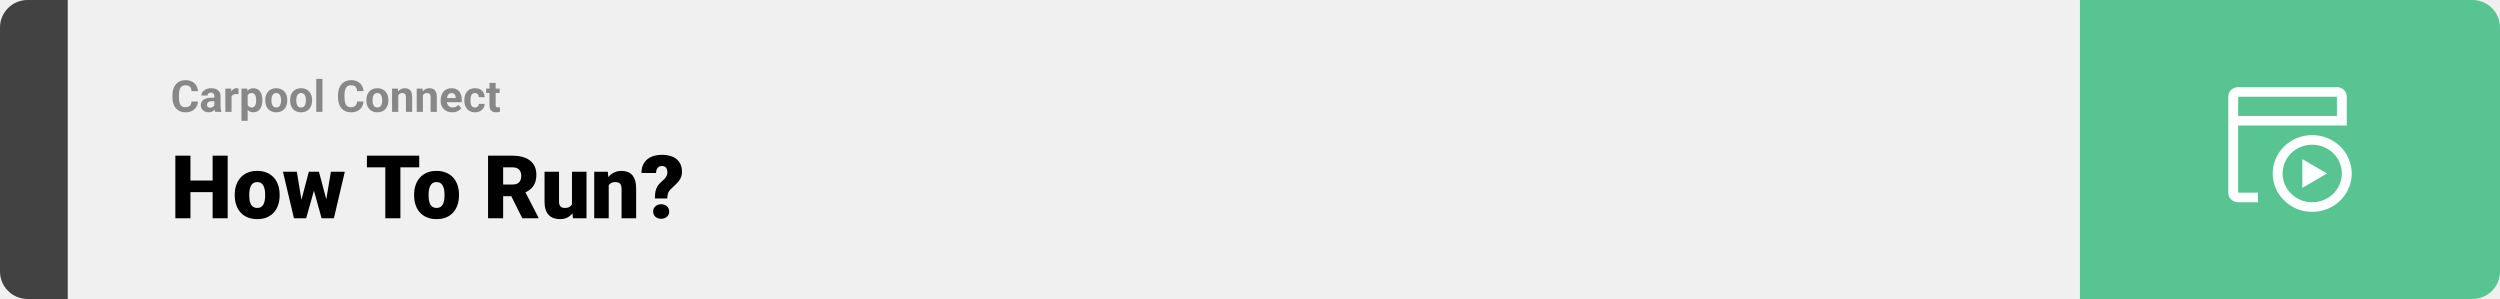
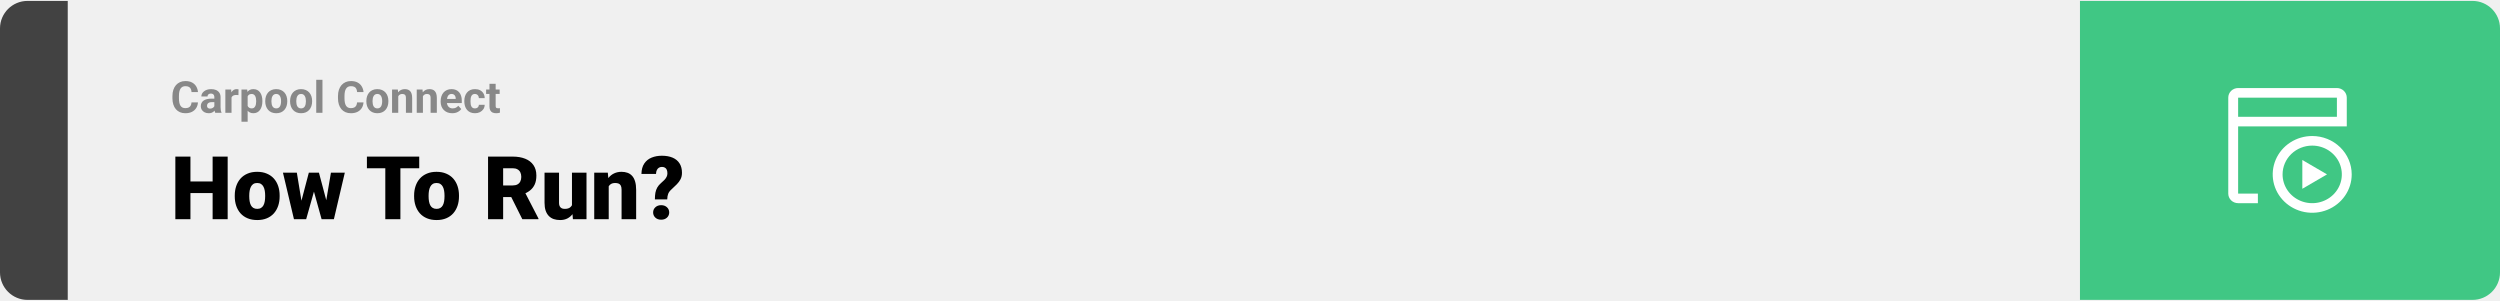
- <svg xmlns="http://www.w3.org/2000/svg" width="1363" height="163" viewBox="0 0 1363 163" fill="none">
-   <path d="M0 15C0 6.716 6.716 0 15 0H37V163H15C6.716 163 0 156.284 0 148V15Z" fill="#424242" />
-   <rect width="1097" height="163" transform="translate(37)" fill="#F0F0F0" />
-   <path d="M104.414 55.34H107.918C107.848 56.488 107.531 57.508 106.969 58.398C106.414 59.289 105.637 59.984 104.637 60.484C103.645 60.984 102.449 61.234 101.051 61.234C99.957 61.234 98.977 61.047 98.109 60.672C97.242 60.289 96.5 59.742 95.883 59.031C95.273 58.32 94.809 57.461 94.488 56.453C94.168 55.445 94.008 54.316 94.008 53.066V51.883C94.008 50.633 94.172 49.504 94.5 48.496C94.836 47.48 95.312 46.617 95.93 45.906C96.555 45.195 97.301 44.648 98.168 44.266C99.035 43.883 100.004 43.691 101.074 43.691C102.496 43.691 103.695 43.949 104.672 44.465C105.656 44.98 106.418 45.691 106.957 46.598C107.504 47.504 107.832 48.535 107.941 49.691H104.426C104.387 49.004 104.25 48.422 104.016 47.945C103.781 47.461 103.426 47.098 102.949 46.855C102.48 46.605 101.855 46.48 101.074 46.48C100.488 46.48 99.977 46.59 99.539 46.809C99.102 47.027 98.734 47.359 98.438 47.805C98.141 48.25 97.918 48.812 97.769 49.492C97.629 50.164 97.559 50.953 97.559 51.859V53.066C97.559 53.949 97.625 54.727 97.758 55.398C97.891 56.062 98.094 56.625 98.367 57.086C98.648 57.539 99.008 57.883 99.445 58.117C99.891 58.344 100.426 58.457 101.051 58.457C101.785 58.457 102.391 58.34 102.867 58.105C103.344 57.871 103.707 57.523 103.957 57.062C104.215 56.602 104.367 56.027 104.414 55.34ZM116.859 58.141V52.492C116.859 52.086 116.793 51.738 116.66 51.449C116.527 51.152 116.32 50.922 116.039 50.758C115.766 50.594 115.41 50.512 114.973 50.512C114.598 50.512 114.273 50.578 114 50.711C113.727 50.836 113.516 51.02 113.367 51.262C113.219 51.496 113.145 51.773 113.145 52.094H109.77C109.77 51.555 109.895 51.043 110.145 50.559C110.395 50.074 110.758 49.648 111.234 49.281C111.711 48.906 112.277 48.613 112.934 48.402C113.598 48.191 114.34 48.086 115.16 48.086C116.145 48.086 117.02 48.25 117.785 48.578C118.551 48.906 119.152 49.398 119.59 50.055C120.035 50.711 120.258 51.531 120.258 52.516V57.941C120.258 58.637 120.301 59.207 120.387 59.652C120.473 60.09 120.598 60.473 120.762 60.801V61H117.352C117.188 60.656 117.062 60.227 116.977 59.711C116.898 59.188 116.859 58.664 116.859 58.141ZM117.305 53.277L117.328 55.188H115.441C114.996 55.188 114.609 55.238 114.281 55.34C113.953 55.441 113.684 55.586 113.473 55.773C113.262 55.953 113.105 56.164 113.004 56.406C112.91 56.648 112.863 56.914 112.863 57.203C112.863 57.492 112.93 57.754 113.062 57.988C113.195 58.215 113.387 58.395 113.637 58.527C113.887 58.652 114.18 58.715 114.516 58.715C115.023 58.715 115.465 58.613 115.84 58.41C116.215 58.207 116.504 57.957 116.707 57.66C116.918 57.363 117.027 57.082 117.035 56.816L117.926 58.246C117.801 58.566 117.629 58.898 117.41 59.242C117.199 59.586 116.93 59.91 116.602 60.215C116.273 60.512 115.879 60.758 115.418 60.953C114.957 61.141 114.41 61.234 113.777 61.234C112.973 61.234 112.242 61.074 111.586 60.754C110.938 60.426 110.422 59.977 110.039 59.406C109.664 58.828 109.477 58.172 109.477 57.438C109.477 56.773 109.602 56.184 109.852 55.668C110.102 55.152 110.469 54.719 110.953 54.367C111.445 54.008 112.059 53.738 112.793 53.559C113.527 53.371 114.379 53.277 115.348 53.277H117.305ZM126.234 51.086V61H122.859V48.32H126.035L126.234 51.086ZM130.055 48.238L129.996 51.367C129.832 51.344 129.633 51.324 129.398 51.309C129.172 51.285 128.965 51.273 128.777 51.273C128.301 51.273 127.887 51.336 127.535 51.461C127.191 51.578 126.902 51.754 126.668 51.988C126.441 52.223 126.27 52.508 126.152 52.844C126.043 53.18 125.98 53.562 125.965 53.992L125.285 53.781C125.285 52.961 125.367 52.207 125.531 51.52C125.695 50.824 125.934 50.219 126.246 49.703C126.566 49.188 126.957 48.789 127.418 48.508C127.879 48.227 128.406 48.086 129 48.086C129.188 48.086 129.379 48.102 129.574 48.133C129.77 48.156 129.93 48.191 130.055 48.238ZM135.023 50.758V65.875H131.648V48.32H134.777L135.023 50.758ZM143.051 54.52V54.766C143.051 55.688 142.941 56.543 142.723 57.332C142.512 58.121 142.199 58.809 141.785 59.395C141.371 59.973 140.855 60.426 140.238 60.754C139.629 61.074 138.926 61.234 138.129 61.234C137.355 61.234 136.684 61.078 136.113 60.766C135.543 60.453 135.062 60.016 134.672 59.453C134.289 58.883 133.98 58.223 133.746 57.473C133.512 56.723 133.332 55.918 133.207 55.059V54.414C133.332 53.492 133.512 52.648 133.746 51.883C133.98 51.109 134.289 50.441 134.672 49.879C135.062 49.309 135.539 48.867 136.102 48.555C136.672 48.242 137.34 48.086 138.105 48.086C138.91 48.086 139.617 48.238 140.227 48.543C140.844 48.848 141.359 49.285 141.773 49.855C142.195 50.426 142.512 51.105 142.723 51.895C142.941 52.684 143.051 53.559 143.051 54.52ZM139.664 54.766V54.52C139.664 53.98 139.617 53.484 139.523 53.031C139.438 52.57 139.297 52.168 139.102 51.824C138.914 51.48 138.664 51.215 138.352 51.027C138.047 50.832 137.676 50.734 137.238 50.734C136.777 50.734 136.383 50.809 136.055 50.957C135.734 51.105 135.473 51.32 135.27 51.602C135.066 51.883 134.914 52.219 134.812 52.609C134.711 53 134.648 53.441 134.625 53.934V55.562C134.664 56.141 134.773 56.66 134.953 57.121C135.133 57.574 135.41 57.934 135.785 58.199C136.16 58.465 136.652 58.598 137.262 58.598C137.707 58.598 138.082 58.5 138.387 58.305C138.691 58.102 138.938 57.824 139.125 57.473C139.32 57.121 139.457 56.715 139.535 56.254C139.621 55.793 139.664 55.297 139.664 54.766ZM144.609 54.789V54.543C144.609 53.613 144.742 52.758 145.008 51.977C145.273 51.188 145.66 50.504 146.168 49.926C146.676 49.348 147.301 48.898 148.043 48.578C148.785 48.25 149.637 48.086 150.598 48.086C151.559 48.086 152.414 48.25 153.164 48.578C153.914 48.898 154.543 49.348 155.051 49.926C155.566 50.504 155.957 51.188 156.223 51.977C156.488 52.758 156.621 53.613 156.621 54.543V54.789C156.621 55.711 156.488 56.566 156.223 57.355C155.957 58.137 155.566 58.82 155.051 59.406C154.543 59.984 153.918 60.434 153.176 60.754C152.434 61.074 151.582 61.234 150.621 61.234C149.66 61.234 148.805 61.074 148.055 60.754C147.312 60.434 146.684 59.984 146.168 59.406C145.66 58.82 145.273 58.137 145.008 57.355C144.742 56.566 144.609 55.711 144.609 54.789ZM147.984 54.543V54.789C147.984 55.32 148.031 55.816 148.125 56.277C148.219 56.738 148.367 57.145 148.57 57.496C148.781 57.84 149.055 58.109 149.391 58.305C149.727 58.5 150.137 58.598 150.621 58.598C151.09 58.598 151.492 58.5 151.828 58.305C152.164 58.109 152.434 57.84 152.637 57.496C152.84 57.145 152.988 56.738 153.082 56.277C153.184 55.816 153.234 55.32 153.234 54.789V54.543C153.234 54.027 153.184 53.543 153.082 53.09C152.988 52.629 152.836 52.223 152.625 51.871C152.422 51.512 152.152 51.23 151.816 51.027C151.48 50.824 151.074 50.723 150.598 50.723C150.121 50.723 149.715 50.824 149.379 51.027C149.051 51.23 148.781 51.512 148.57 51.871C148.367 52.223 148.219 52.629 148.125 53.09C148.031 53.543 147.984 54.027 147.984 54.543ZM158.156 54.789V54.543C158.156 53.613 158.289 52.758 158.555 51.977C158.82 51.188 159.207 50.504 159.715 49.926C160.223 49.348 160.848 48.898 161.59 48.578C162.332 48.25 163.184 48.086 164.145 48.086C165.105 48.086 165.961 48.25 166.711 48.578C167.461 48.898 168.09 49.348 168.598 49.926C169.113 50.504 169.504 51.188 169.77 51.977C170.035 52.758 170.168 53.613 170.168 54.543V54.789C170.168 55.711 170.035 56.566 169.77 57.355C169.504 58.137 169.113 58.82 168.598 59.406C168.09 59.984 167.465 60.434 166.723 60.754C165.98 61.074 165.129 61.234 164.168 61.234C163.207 61.234 162.352 61.074 161.602 60.754C160.859 60.434 160.23 59.984 159.715 59.406C159.207 58.82 158.82 58.137 158.555 57.355C158.289 56.566 158.156 55.711 158.156 54.789ZM161.531 54.543V54.789C161.531 55.32 161.578 55.816 161.672 56.277C161.766 56.738 161.914 57.145 162.117 57.496C162.328 57.84 162.602 58.109 162.938 58.305C163.273 58.5 163.684 58.598 164.168 58.598C164.637 58.598 165.039 58.5 165.375 58.305C165.711 58.109 165.98 57.84 166.184 57.496C166.387 57.145 166.535 56.738 166.629 56.277C166.73 55.816 166.781 55.32 166.781 54.789V54.543C166.781 54.027 166.73 53.543 166.629 53.09C166.535 52.629 166.383 52.223 166.172 51.871C165.969 51.512 165.699 51.23 165.363 51.027C165.027 50.824 164.621 50.723 164.145 50.723C163.668 50.723 163.262 50.824 162.926 51.027C162.598 51.23 162.328 51.512 162.117 51.871C161.914 52.223 161.766 52.629 161.672 53.09C161.578 53.543 161.531 54.027 161.531 54.543ZM175.805 43V61H172.418V43H175.805ZM194.672 55.34H198.176C198.105 56.488 197.789 57.508 197.227 58.398C196.672 59.289 195.895 59.984 194.895 60.484C193.902 60.984 192.707 61.234 191.309 61.234C190.215 61.234 189.234 61.047 188.367 60.672C187.5 60.289 186.758 59.742 186.141 59.031C185.531 58.32 185.066 57.461 184.746 56.453C184.426 55.445 184.266 54.316 184.266 53.066V51.883C184.266 50.633 184.43 49.504 184.758 48.496C185.094 47.48 185.57 46.617 186.188 45.906C186.812 45.195 187.559 44.648 188.426 44.266C189.293 43.883 190.262 43.691 191.332 43.691C192.754 43.691 193.953 43.949 194.93 44.465C195.914 44.98 196.676 45.691 197.215 46.598C197.762 47.504 198.09 48.535 198.199 49.691H194.684C194.645 49.004 194.508 48.422 194.273 47.945C194.039 47.461 193.684 47.098 193.207 46.855C192.738 46.605 192.113 46.48 191.332 46.48C190.746 46.48 190.234 46.59 189.797 46.809C189.359 47.027 188.992 47.359 188.695 47.805C188.398 48.25 188.176 48.812 188.027 49.492C187.887 50.164 187.816 50.953 187.816 51.859V53.066C187.816 53.949 187.883 54.727 188.016 55.398C188.148 56.062 188.352 56.625 188.625 57.086C188.906 57.539 189.266 57.883 189.703 58.117C190.148 58.344 190.684 58.457 191.309 58.457C192.043 58.457 192.648 58.34 193.125 58.105C193.602 57.871 193.965 57.523 194.215 57.062C194.473 56.602 194.625 56.027 194.672 55.34ZM199.734 54.789V54.543C199.734 53.613 199.867 52.758 200.133 51.977C200.398 51.188 200.785 50.504 201.293 49.926C201.801 49.348 202.426 48.898 203.168 48.578C203.91 48.25 204.762 48.086 205.723 48.086C206.684 48.086 207.539 48.25 208.289 48.578C209.039 48.898 209.668 49.348 210.176 49.926C210.691 50.504 211.082 51.188 211.348 51.977C211.613 52.758 211.746 53.613 211.746 54.543V54.789C211.746 55.711 211.613 56.566 211.348 57.355C211.082 58.137 210.691 58.82 210.176 59.406C209.668 59.984 209.043 60.434 208.301 60.754C207.559 61.074 206.707 61.234 205.746 61.234C204.785 61.234 203.93 61.074 203.18 60.754C202.438 60.434 201.809 59.984 201.293 59.406C200.785 58.82 200.398 58.137 200.133 57.355C199.867 56.566 199.734 55.711 199.734 54.789ZM203.109 54.543V54.789C203.109 55.32 203.156 55.816 203.25 56.277C203.344 56.738 203.492 57.145 203.695 57.496C203.906 57.84 204.18 58.109 204.516 58.305C204.852 58.5 205.262 58.598 205.746 58.598C206.215 58.598 206.617 58.5 206.953 58.305C207.289 58.109 207.559 57.84 207.762 57.496C207.965 57.145 208.113 56.738 208.207 56.277C208.309 55.816 208.359 55.32 208.359 54.789V54.543C208.359 54.027 208.309 53.543 208.207 53.09C208.113 52.629 207.961 52.223 207.75 51.871C207.547 51.512 207.277 51.23 206.941 51.027C206.605 50.824 206.199 50.723 205.723 50.723C205.246 50.723 204.84 50.824 204.504 51.027C204.176 51.23 203.906 51.512 203.695 51.871C203.492 52.223 203.344 52.629 203.25 53.09C203.156 53.543 203.109 54.027 203.109 54.543ZM217.125 51.027V61H213.75V48.32H216.914L217.125 51.027ZM216.633 54.215H215.719C215.719 53.277 215.84 52.434 216.082 51.684C216.324 50.926 216.664 50.281 217.102 49.75C217.539 49.211 218.059 48.801 218.66 48.52C219.27 48.23 219.949 48.086 220.699 48.086C221.293 48.086 221.836 48.172 222.328 48.344C222.82 48.516 223.242 48.789 223.594 49.164C223.953 49.539 224.227 50.035 224.414 50.652C224.609 51.27 224.707 52.023 224.707 52.914V61H221.309V52.902C221.309 52.34 221.23 51.902 221.074 51.59C220.918 51.277 220.688 51.059 220.383 50.934C220.086 50.801 219.719 50.734 219.281 50.734C218.828 50.734 218.434 50.824 218.098 51.004C217.77 51.184 217.496 51.434 217.277 51.754C217.066 52.066 216.906 52.434 216.797 52.855C216.688 53.277 216.633 53.73 216.633 54.215ZM230.578 51.027V61H227.203V48.32H230.367L230.578 51.027ZM230.086 54.215H229.172C229.172 53.277 229.293 52.434 229.535 51.684C229.777 50.926 230.117 50.281 230.555 49.75C230.992 49.211 231.512 48.801 232.113 48.52C232.723 48.23 233.402 48.086 234.152 48.086C234.746 48.086 235.289 48.172 235.781 48.344C236.273 48.516 236.695 48.789 237.047 49.164C237.406 49.539 237.68 50.035 237.867 50.652C238.062 51.27 238.16 52.023 238.16 52.914V61H234.762V52.902C234.762 52.34 234.684 51.902 234.527 51.59C234.371 51.277 234.141 51.059 233.836 50.934C233.539 50.801 233.172 50.734 232.734 50.734C232.281 50.734 231.887 50.824 231.551 51.004C231.223 51.184 230.949 51.434 230.73 51.754C230.52 52.066 230.359 52.434 230.25 52.855C230.141 53.277 230.086 53.73 230.086 54.215ZM246.562 61.234C245.578 61.234 244.695 61.078 243.914 60.766C243.133 60.445 242.469 60.004 241.922 59.441C241.383 58.879 240.969 58.227 240.68 57.484C240.391 56.734 240.246 55.938 240.246 55.094V54.625C240.246 53.664 240.383 52.785 240.656 51.988C240.93 51.191 241.32 50.5 241.828 49.914C242.344 49.328 242.969 48.879 243.703 48.566C244.438 48.246 245.266 48.086 246.188 48.086C247.086 48.086 247.883 48.234 248.578 48.531C249.273 48.828 249.855 49.25 250.324 49.797C250.801 50.344 251.16 51 251.402 51.766C251.645 52.523 251.766 53.367 251.766 54.297V55.703H241.688V53.453H248.449V53.195C248.449 52.727 248.363 52.309 248.191 51.941C248.027 51.566 247.777 51.27 247.441 51.051C247.105 50.832 246.676 50.723 246.152 50.723C245.707 50.723 245.324 50.82 245.004 51.016C244.684 51.211 244.422 51.484 244.219 51.836C244.023 52.188 243.875 52.602 243.773 53.078C243.68 53.547 243.633 54.062 243.633 54.625V55.094C243.633 55.602 243.703 56.07 243.844 56.5C243.992 56.93 244.199 57.301 244.465 57.613C244.738 57.926 245.066 58.168 245.449 58.34C245.84 58.512 246.281 58.598 246.773 58.598C247.383 58.598 247.949 58.48 248.473 58.246C249.004 58.004 249.461 57.641 249.844 57.156L251.484 58.938C251.219 59.32 250.855 59.688 250.395 60.039C249.941 60.391 249.395 60.68 248.754 60.906C248.113 61.125 247.383 61.234 246.562 61.234ZM258.926 58.598C259.34 58.598 259.707 58.52 260.027 58.363C260.348 58.199 260.598 57.973 260.777 57.684C260.965 57.387 261.062 57.039 261.07 56.641H264.246C264.238 57.531 264 58.324 263.531 59.02C263.062 59.707 262.434 60.25 261.645 60.648C260.855 61.039 259.973 61.234 258.996 61.234C258.012 61.234 257.152 61.07 256.418 60.742C255.691 60.414 255.086 59.961 254.602 59.383C254.117 58.797 253.754 58.117 253.512 57.344C253.27 56.562 253.148 55.727 253.148 54.836V54.496C253.148 53.598 253.27 52.762 253.512 51.988C253.754 51.207 254.117 50.527 254.602 49.949C255.086 49.363 255.691 48.906 256.418 48.578C257.145 48.25 257.996 48.086 258.973 48.086C260.012 48.086 260.922 48.285 261.703 48.684C262.492 49.082 263.109 49.652 263.555 50.395C264.008 51.129 264.238 52 264.246 53.008H261.07C261.062 52.586 260.973 52.203 260.801 51.859C260.637 51.516 260.395 51.242 260.074 51.039C259.762 50.828 259.375 50.723 258.914 50.723C258.422 50.723 258.02 50.828 257.707 51.039C257.395 51.242 257.152 51.523 256.98 51.883C256.809 52.234 256.688 52.637 256.617 53.09C256.555 53.535 256.523 54.004 256.523 54.496V54.836C256.523 55.328 256.555 55.801 256.617 56.254C256.68 56.707 256.797 57.109 256.969 57.461C257.148 57.812 257.395 58.09 257.707 58.293C258.02 58.496 258.426 58.598 258.926 58.598ZM272.414 48.32V50.711H265.031V48.32H272.414ZM266.859 45.191H270.234V57.18C270.234 57.547 270.281 57.828 270.375 58.023C270.477 58.219 270.625 58.355 270.82 58.434C271.016 58.504 271.262 58.539 271.559 58.539C271.77 58.539 271.957 58.531 272.121 58.516C272.293 58.492 272.438 58.469 272.555 58.445L272.566 60.93C272.277 61.023 271.965 61.098 271.629 61.152C271.293 61.207 270.922 61.234 270.516 61.234C269.773 61.234 269.125 61.113 268.57 60.871C268.023 60.621 267.602 60.223 267.305 59.676C267.008 59.129 266.859 58.41 266.859 57.52V45.191Z" fill="#888888" />
-   <path d="M118.594 98.422V104.75H101.086V98.422H118.594ZM103.828 84.875V119H95.602V84.875H103.828ZM124.125 84.875V119H115.922V84.875H124.125ZM127.992 106.578V106.086C127.992 104.227 128.258 102.516 128.789 100.953C129.32 99.375 130.102 98.008 131.133 96.852C132.164 95.695 133.438 94.797 134.953 94.156C136.469 93.5 138.219 93.172 140.203 93.172C142.203 93.172 143.961 93.5 145.477 94.156C147.008 94.797 148.289 95.695 149.32 96.852C150.352 98.008 151.133 99.375 151.664 100.953C152.195 102.516 152.461 104.227 152.461 106.086V106.578C152.461 108.422 152.195 110.133 151.664 111.711C151.133 113.273 150.352 114.641 149.32 115.812C148.289 116.969 147.016 117.867 145.5 118.508C143.984 119.148 142.234 119.469 140.25 119.469C138.266 119.469 136.508 119.148 134.977 118.508C133.445 117.867 132.164 116.969 131.133 115.812C130.102 114.641 129.32 113.273 128.789 111.711C128.258 110.133 127.992 108.422 127.992 106.578ZM135.891 106.086V106.578C135.891 107.531 135.961 108.422 136.102 109.25C136.242 110.078 136.477 110.805 136.805 111.43C137.133 112.039 137.578 112.516 138.141 112.859C138.703 113.203 139.406 113.375 140.25 113.375C141.078 113.375 141.766 113.203 142.312 112.859C142.875 112.516 143.32 112.039 143.648 111.43C143.977 110.805 144.211 110.078 144.352 109.25C144.492 108.422 144.562 107.531 144.562 106.578V106.086C144.562 105.164 144.492 104.297 144.352 103.484C144.211 102.656 143.977 101.93 143.648 101.305C143.32 100.664 142.875 100.164 142.312 99.805C141.75 99.445 141.047 99.266 140.203 99.266C139.375 99.266 138.68 99.445 138.117 99.805C137.57 100.164 137.133 100.664 136.805 101.305C136.477 101.93 136.242 102.656 136.102 103.484C135.961 104.297 135.891 105.164 135.891 106.086ZM163.688 111.453L168.375 93.641H173.32L171.562 102.57L166.922 119H162.961L163.688 111.453ZM161.836 93.641L164.742 111.312L165.07 119H160.266L154.266 93.641H161.836ZM177.492 110.938L180.422 93.641H187.992L182.039 119H177.234L177.492 110.938ZM173.883 93.641L178.617 111.406L179.344 119H175.336L170.789 102.617L169.102 93.641H173.883ZM218.297 84.875V119H210.07V84.875H218.297ZM228.562 84.875V91.227H200.039V84.875H228.562ZM225.773 106.578V106.086C225.773 104.227 226.039 102.516 226.57 100.953C227.102 99.375 227.883 98.008 228.914 96.852C229.945 95.695 231.219 94.797 232.734 94.156C234.25 93.5 236 93.172 237.984 93.172C239.984 93.172 241.742 93.5 243.258 94.156C244.789 94.797 246.07 95.695 247.102 96.852C248.133 98.008 248.914 99.375 249.445 100.953C249.977 102.516 250.242 104.227 250.242 106.086V106.578C250.242 108.422 249.977 110.133 249.445 111.711C248.914 113.273 248.133 114.641 247.102 115.812C246.07 116.969 244.797 117.867 243.281 118.508C241.766 119.148 240.016 119.469 238.031 119.469C236.047 119.469 234.289 119.148 232.758 118.508C231.227 117.867 229.945 116.969 228.914 115.812C227.883 114.641 227.102 113.273 226.57 111.711C226.039 110.133 225.773 108.422 225.773 106.578ZM233.672 106.086V106.578C233.672 107.531 233.742 108.422 233.883 109.25C234.023 110.078 234.258 110.805 234.586 111.43C234.914 112.039 235.359 112.516 235.922 112.859C236.484 113.203 237.188 113.375 238.031 113.375C238.859 113.375 239.547 113.203 240.094 112.859C240.656 112.516 241.102 112.039 241.43 111.43C241.758 110.805 241.992 110.078 242.133 109.25C242.273 108.422 242.344 107.531 242.344 106.578V106.086C242.344 105.164 242.273 104.297 242.133 103.484C241.992 102.656 241.758 101.93 241.43 101.305C241.102 100.664 240.656 100.164 240.094 99.805C239.531 99.445 238.828 99.266 237.984 99.266C237.156 99.266 236.461 99.445 235.898 99.805C235.352 100.164 234.914 100.664 234.586 101.305C234.258 101.93 234.023 102.656 233.883 103.484C233.742 104.297 233.672 105.164 233.672 106.086ZM266.086 84.875H279.516C282.141 84.875 284.422 85.266 286.359 86.047C288.297 86.828 289.789 87.984 290.836 89.516C291.898 91.047 292.43 92.938 292.43 95.188C292.43 97.141 292.125 98.773 291.516 100.086C290.906 101.398 290.055 102.484 288.961 103.344C287.883 104.188 286.625 104.883 285.188 105.43L282.492 106.953H271.219L271.172 100.602H279.516C280.562 100.602 281.43 100.414 282.117 100.039C282.805 99.664 283.32 99.133 283.664 98.445C284.023 97.742 284.203 96.906 284.203 95.938C284.203 94.953 284.023 94.109 283.664 93.406C283.305 92.703 282.773 92.164 282.07 91.789C281.383 91.414 280.531 91.227 279.516 91.227H274.312V119H266.086V84.875ZM284.766 119L277.219 103.906L285.938 103.859L293.578 118.648V119H284.766ZM311.836 112.836V93.641H319.758V119H312.352L311.836 112.836ZM312.586 107.68L314.648 107.633C314.648 109.336 314.445 110.914 314.039 112.367C313.633 113.805 313.031 115.055 312.234 116.117C311.453 117.18 310.484 118.008 309.328 118.602C308.188 119.18 306.867 119.469 305.367 119.469C304.117 119.469 302.969 119.297 301.922 118.953C300.891 118.594 300 118.039 299.25 117.289C298.5 116.523 297.914 115.547 297.492 114.359C297.086 113.156 296.883 111.719 296.883 110.047V93.641H304.781V110.094C304.781 110.656 304.852 111.141 304.992 111.547C305.133 111.953 305.336 112.297 305.602 112.578C305.867 112.844 306.195 113.047 306.586 113.188C306.992 113.312 307.453 113.375 307.969 113.375C309.156 113.375 310.086 113.125 310.758 112.625C311.43 112.125 311.898 111.445 312.164 110.586C312.445 109.727 312.586 108.758 312.586 107.68ZM331.875 99.055V119H323.977V93.641H331.383L331.875 99.055ZM330.938 105.453L329.086 105.5C329.086 103.562 329.32 101.836 329.789 100.32C330.258 98.789 330.922 97.492 331.781 96.43C332.641 95.367 333.664 94.562 334.852 94.016C336.055 93.453 337.391 93.172 338.859 93.172C340.031 93.172 341.102 93.344 342.07 93.688C343.055 94.031 343.898 94.586 344.602 95.352C345.32 96.117 345.867 97.133 346.242 98.398C346.633 99.648 346.828 101.195 346.828 103.039V119H338.883V103.016C338.883 102 338.742 101.227 338.461 100.695C338.18 100.148 337.773 99.773 337.242 99.57C336.711 99.367 336.062 99.266 335.297 99.266C334.484 99.266 333.797 99.422 333.234 99.734C332.672 100.047 332.219 100.484 331.875 101.047C331.547 101.594 331.305 102.242 331.148 102.992C331.008 103.742 330.938 104.562 330.938 105.453ZM363.773 108.195H357.047C357.047 106.82 357.141 105.609 357.328 104.562C357.531 103.5 357.875 102.547 358.359 101.703C358.844 100.859 359.5 100.078 360.328 99.359C361.062 98.75 361.695 98.164 362.227 97.602C362.758 97.039 363.164 96.469 363.445 95.891C363.727 95.312 363.867 94.695 363.867 94.039C363.867 93.227 363.75 92.562 363.516 92.047C363.297 91.531 362.961 91.148 362.508 90.898C362.07 90.633 361.516 90.5 360.844 90.5C360.297 90.5 359.781 90.633 359.297 90.898C358.828 91.164 358.445 91.578 358.148 92.141C357.852 92.688 357.688 93.414 357.656 94.32H349.711C349.758 91.992 350.273 90.102 351.258 88.648C352.258 87.18 353.586 86.109 355.242 85.438C356.914 84.75 358.781 84.406 360.844 84.406C363.125 84.406 365.086 84.758 366.727 85.461C368.367 86.164 369.625 87.211 370.5 88.602C371.375 89.977 371.812 91.672 371.812 93.688C371.812 95.031 371.555 96.203 371.039 97.203C370.539 98.188 369.859 99.109 369 99.969C368.156 100.812 367.211 101.719 366.164 102.688C365.258 103.484 364.641 104.297 364.312 105.125C363.984 105.938 363.805 106.961 363.773 108.195ZM356.086 115.32C356.086 114.195 356.492 113.258 357.305 112.508C358.117 111.742 359.172 111.359 360.469 111.359C361.766 111.359 362.82 111.742 363.633 112.508C364.445 113.258 364.852 114.195 364.852 115.32C364.852 116.445 364.445 117.391 363.633 118.156C362.82 118.906 361.766 119.281 360.469 119.281C359.172 119.281 358.117 118.906 357.305 118.156C356.492 117.391 356.086 116.445 356.086 115.32Z" fill="black" />
-   <path d="M1134 0H1348C1356.28 0 1363 6.716 1363 15V148C1363 156.284 1356.28 163 1348 163H1134V0Z" fill="#57C492" />
-   <path d="M1260.62 78.885C1263.81 78.885 1266.93 79.805 1269.59 81.529C1272.25 83.254 1274.32 85.704 1275.54 88.572C1276.76 91.439 1277.08 94.594 1276.46 97.638C1275.84 100.682 1274.3 103.478 1272.04 105.673C1269.78 107.868 1266.9 109.362 1263.77 109.968C1260.63 110.573 1257.39 110.262 1254.43 109.075C1251.48 107.887 1248.96 105.876 1247.18 103.295C1245.41 100.714 1244.46 97.681 1244.46 94.577C1244.46 90.415 1246.16 86.424 1249.19 83.481C1252.22 80.538 1256.33 78.885 1260.62 78.885ZM1260.62 73.654C1256.36 73.654 1252.19 74.881 1248.65 77.18C1245.11 79.479 1242.35 82.747 1240.72 86.57C1239.09 90.393 1238.66 94.6 1239.49 98.659C1240.32 102.717 1242.37 106.446 1245.39 109.372C1248.4 112.298 1252.24 114.291 1256.41 115.098C1260.59 115.905 1264.92 115.491 1268.86 113.907C1272.79 112.324 1276.16 109.642 1278.52 106.201C1280.89 102.76 1282.15 98.715 1282.15 94.577C1282.15 89.028 1279.88 83.706 1275.85 79.782C1271.81 75.858 1266.33 73.654 1260.62 73.654Z" fill="white" />
-   <path d="M1274.08 47.5H1220.23C1218.8 47.5 1217.43 48.051 1216.42 49.032C1215.41 50.013 1214.85 51.343 1214.85 52.731V105.038C1214.85 106.426 1215.41 107.756 1216.42 108.737C1217.43 109.718 1218.8 110.269 1220.23 110.269H1231V105.038H1220.23V68.423H1279.46V52.731C1279.46 51.343 1278.89 50.013 1277.88 49.032C1276.87 48.051 1275.5 47.5 1274.08 47.5ZM1220.23 63.192V52.731H1274.08V63.192H1220.23Z" fill="white" />
-   <path d="M1255.23 86.731V102.423L1268.69 94.577L1255.23 86.731Z" fill="white" />
+ <svg xmlns="http://www.w3.org/2000/svg" width="1363" height="164" viewBox="0 0 1363 164" fill="none">
+   <g clip-path="url(#clip0_296_2467)">
+     <path d="M0 15.5C0 7.216 6.716 0.5 15 0.5H37V163.5H15C6.716 163.5 0 156.784 0 148.5V15.5Z" fill="#424242" />
+     <path d="M1134 0.5H37V163.5H1134V0.5Z" fill="#F0F0F0" />
+     <path d="M104.414 55.84H107.918C107.848 56.988 107.531 58.008 106.969 58.898C106.414 59.789 105.637 60.484 104.637 60.984C103.645 61.484 102.449 61.734 101.051 61.734C99.957 61.734 98.977 61.547 98.109 61.172C97.242 60.789 96.5 60.242 95.883 59.531C95.273 58.82 94.809 57.961 94.488 56.953C94.168 55.945 94.008 54.816 94.008 53.566V52.383C94.008 51.133 94.172 50.004 94.5 48.996C94.836 47.98 95.312 47.117 95.93 46.406C96.555 45.695 97.301 45.148 98.168 44.766C99.035 44.383 100.004 44.191 101.074 44.191C102.496 44.191 103.695 44.449 104.672 44.965C105.656 45.48 106.418 46.191 106.957 47.098C107.504 48.004 107.832 49.035 107.941 50.191H104.426C104.387 49.504 104.25 48.922 104.016 48.445C103.781 47.961 103.426 47.598 102.949 47.355C102.48 47.105 101.855 46.98 101.074 46.98C100.488 46.98 99.977 47.09 99.539 47.309C99.102 47.527 98.734 47.859 98.438 48.305C98.141 48.75 97.918 49.312 97.769 49.992C97.629 50.664 97.559 51.453 97.559 52.359V53.566C97.559 54.449 97.625 55.227 97.758 55.898C97.891 56.562 98.094 57.125 98.367 57.586C98.648 58.039 99.008 58.383 99.445 58.617C99.891 58.844 100.426 58.957 101.051 58.957C101.785 58.957 102.391 58.84 102.867 58.605C103.344 58.371 103.707 58.023 103.957 57.562C104.215 57.102 104.367 56.527 104.414 55.84ZM116.859 58.641V52.992C116.859 52.586 116.793 52.238 116.66 51.949C116.527 51.652 116.32 51.422 116.039 51.258C115.766 51.094 115.41 51.012 114.973 51.012C114.598 51.012 114.273 51.078 114 51.211C113.727 51.336 113.516 51.52 113.367 51.762C113.219 51.996 113.145 52.273 113.145 52.594H109.77C109.77 52.055 109.895 51.543 110.145 51.059C110.395 50.574 110.758 50.148 111.234 49.781C111.711 49.406 112.277 49.113 112.934 48.902C113.598 48.691 114.34 48.586 115.16 48.586C116.145 48.586 117.02 48.75 117.785 49.078C118.551 49.406 119.152 49.898 119.59 50.555C120.035 51.211 120.258 52.031 120.258 53.016V58.441C120.258 59.137 120.301 59.707 120.387 60.152C120.473 60.59 120.598 60.973 120.762 61.301V61.5H117.352C117.188 61.156 117.062 60.727 116.977 60.211C116.898 59.688 116.859 59.164 116.859 58.641ZM117.305 53.777L117.328 55.688H115.441C114.996 55.688 114.609 55.738 114.281 55.84C113.953 55.941 113.684 56.086 113.473 56.273C113.262 56.453 113.105 56.664 113.004 56.906C112.91 57.148 112.863 57.414 112.863 57.703C112.863 57.992 112.93 58.254 113.062 58.488C113.195 58.715 113.387 58.895 113.637 59.027C113.887 59.152 114.18 59.215 114.516 59.215C115.023 59.215 115.465 59.113 115.84 58.91C116.215 58.707 116.504 58.457 116.707 58.16C116.918 57.863 117.027 57.582 117.035 57.316L117.926 58.746C117.801 59.066 117.629 59.398 117.41 59.742C117.199 60.086 116.93 60.41 116.602 60.715C116.273 61.012 115.879 61.258 115.418 61.453C114.957 61.641 114.41 61.734 113.777 61.734C112.973 61.734 112.242 61.574 111.586 61.254C110.938 60.926 110.422 60.477 110.039 59.906C109.664 59.328 109.477 58.672 109.477 57.938C109.477 57.273 109.602 56.684 109.852 56.168C110.102 55.652 110.469 55.219 110.953 54.867C111.445 54.508 112.059 54.238 112.793 54.059C113.527 53.871 114.379 53.777 115.348 53.777H117.305ZM126.234 51.586V61.5H122.859V48.82H126.035L126.234 51.586ZM130.055 48.738L129.996 51.867C129.832 51.844 129.633 51.824 129.398 51.809C129.172 51.785 128.965 51.773 128.777 51.773C128.301 51.773 127.887 51.836 127.535 51.961C127.191 52.078 126.902 52.254 126.668 52.488C126.441 52.723 126.27 53.008 126.152 53.344C126.043 53.68 125.98 54.062 125.965 54.492L125.285 54.281C125.285 53.461 125.367 52.707 125.531 52.02C125.695 51.324 125.934 50.719 126.246 50.203C126.566 49.688 126.957 49.289 127.418 49.008C127.879 48.727 128.406 48.586 129 48.586C129.188 48.586 129.379 48.602 129.574 48.633C129.77 48.656 129.93 48.691 130.055 48.738ZM135.023 51.258V66.375H131.648V48.82H134.777L135.023 51.258ZM143.051 55.02V55.266C143.051 56.188 142.941 57.043 142.723 57.832C142.512 58.621 142.199 59.309 141.785 59.895C141.371 60.473 140.855 60.926 140.238 61.254C139.629 61.574 138.926 61.734 138.129 61.734C137.355 61.734 136.684 61.578 136.113 61.266C135.543 60.953 135.062 60.516 134.672 59.953C134.289 59.383 133.98 58.723 133.746 57.973C133.512 57.223 133.332 56.418 133.207 55.559V54.914C133.332 53.992 133.512 53.148 133.746 52.383C133.98 51.609 134.289 50.941 134.672 50.379C135.062 49.809 135.539 49.367 136.102 49.055C136.672 48.742 137.34 48.586 138.105 48.586C138.91 48.586 139.617 48.738 140.227 49.043C140.844 49.348 141.359 49.785 141.773 50.355C142.195 50.926 142.512 51.605 142.723 52.395C142.941 53.184 143.051 54.059 143.051 55.02ZM139.664 55.266V55.02C139.664 54.48 139.617 53.984 139.523 53.531C139.438 53.07 139.297 52.668 139.102 52.324C138.914 51.98 138.664 51.715 138.352 51.527C138.047 51.332 137.676 51.234 137.238 51.234C136.777 51.234 136.383 51.309 136.055 51.457C135.734 51.605 135.473 51.82 135.27 52.102C135.066 52.383 134.914 52.719 134.812 53.109C134.711 53.5 134.648 53.941 134.625 54.434V56.062C134.664 56.641 134.773 57.16 134.953 57.621C135.133 58.074 135.41 58.434 135.785 58.699C136.16 58.965 136.652 59.098 137.262 59.098C137.707 59.098 138.082 59 138.387 58.805C138.691 58.602 138.938 58.324 139.125 57.973C139.32 57.621 139.457 57.215 139.535 56.754C139.621 56.293 139.664 55.797 139.664 55.266ZM144.609 55.289V55.043C144.609 54.113 144.742 53.258 145.008 52.477C145.273 51.688 145.66 51.004 146.168 50.426C146.676 49.848 147.301 49.398 148.043 49.078C148.785 48.75 149.637 48.586 150.598 48.586C151.559 48.586 152.414 48.75 153.164 49.078C153.914 49.398 154.543 49.848 155.051 50.426C155.566 51.004 155.957 51.688 156.223 52.477C156.488 53.258 156.621 54.113 156.621 55.043V55.289C156.621 56.211 156.488 57.066 156.223 57.855C155.957 58.637 155.566 59.32 155.051 59.906C154.543 60.484 153.918 60.934 153.176 61.254C152.434 61.574 151.582 61.734 150.621 61.734C149.66 61.734 148.805 61.574 148.055 61.254C147.312 60.934 146.684 60.484 146.168 59.906C145.66 59.32 145.273 58.637 145.008 57.855C144.742 57.066 144.609 56.211 144.609 55.289ZM147.984 55.043V55.289C147.984 55.82 148.031 56.316 148.125 56.777C148.219 57.238 148.367 57.645 148.57 57.996C148.781 58.34 149.055 58.609 149.391 58.805C149.727 59 150.137 59.098 150.621 59.098C151.09 59.098 151.492 59 151.828 58.805C152.164 58.609 152.434 58.34 152.637 57.996C152.84 57.645 152.988 57.238 153.082 56.777C153.184 56.316 153.234 55.82 153.234 55.289V55.043C153.234 54.527 153.184 54.043 153.082 53.59C152.988 53.129 152.836 52.723 152.625 52.371C152.422 52.012 152.152 51.73 151.816 51.527C151.48 51.324 151.074 51.223 150.598 51.223C150.121 51.223 149.715 51.324 149.379 51.527C149.051 51.73 148.781 52.012 148.57 52.371C148.367 52.723 148.219 53.129 148.125 53.59C148.031 54.043 147.984 54.527 147.984 55.043ZM158.156 55.289V55.043C158.156 54.113 158.289 53.258 158.555 52.477C158.82 51.688 159.207 51.004 159.715 50.426C160.223 49.848 160.848 49.398 161.59 49.078C162.332 48.75 163.184 48.586 164.145 48.586C165.105 48.586 165.961 48.75 166.711 49.078C167.461 49.398 168.09 49.848 168.598 50.426C169.113 51.004 169.504 51.688 169.77 52.477C170.035 53.258 170.168 54.113 170.168 55.043V55.289C170.168 56.211 170.035 57.066 169.77 57.855C169.504 58.637 169.113 59.32 168.598 59.906C168.09 60.484 167.465 60.934 166.723 61.254C165.98 61.574 165.129 61.734 164.168 61.734C163.207 61.734 162.352 61.574 161.602 61.254C160.859 60.934 160.23 60.484 159.715 59.906C159.207 59.32 158.82 58.637 158.555 57.855C158.289 57.066 158.156 56.211 158.156 55.289ZM161.531 55.043V55.289C161.531 55.82 161.578 56.316 161.672 56.777C161.766 57.238 161.914 57.645 162.117 57.996C162.328 58.34 162.602 58.609 162.938 58.805C163.273 59 163.684 59.098 164.168 59.098C164.637 59.098 165.039 59 165.375 58.805C165.711 58.609 165.98 58.34 166.184 57.996C166.387 57.645 166.535 57.238 166.629 56.777C166.73 56.316 166.781 55.82 166.781 55.289V55.043C166.781 54.527 166.73 54.043 166.629 53.59C166.535 53.129 166.383 52.723 166.172 52.371C165.969 52.012 165.699 51.73 165.363 51.527C165.027 51.324 164.621 51.223 164.145 51.223C163.668 51.223 163.262 51.324 162.926 51.527C162.598 51.73 162.328 52.012 162.117 52.371C161.914 52.723 161.766 53.129 161.672 53.59C161.578 54.043 161.531 54.527 161.531 55.043ZM175.805 43.5V61.5H172.418V43.5H175.805ZM194.672 55.84H198.176C198.105 56.988 197.789 58.008 197.227 58.898C196.672 59.789 195.895 60.484 194.895 60.984C193.902 61.484 192.707 61.734 191.309 61.734C190.215 61.734 189.234 61.547 188.367 61.172C187.5 60.789 186.758 60.242 186.141 59.531C185.531 58.82 185.066 57.961 184.746 56.953C184.426 55.945 184.266 54.816 184.266 53.566V52.383C184.266 51.133 184.43 50.004 184.758 48.996C185.094 47.98 185.57 47.117 186.188 46.406C186.812 45.695 187.559 45.148 188.426 44.766C189.293 44.383 190.262 44.191 191.332 44.191C192.754 44.191 193.953 44.449 194.93 44.965C195.914 45.48 196.676 46.191 197.215 47.098C197.762 48.004 198.09 49.035 198.199 50.191H194.684C194.645 49.504 194.508 48.922 194.273 48.445C194.039 47.961 193.684 47.598 193.207 47.355C192.738 47.105 192.113 46.98 191.332 46.98C190.746 46.98 190.234 47.09 189.797 47.309C189.359 47.527 188.992 47.859 188.695 48.305C188.398 48.75 188.176 49.312 188.027 49.992C187.887 50.664 187.816 51.453 187.816 52.359V53.566C187.816 54.449 187.883 55.227 188.016 55.898C188.148 56.562 188.352 57.125 188.625 57.586C188.906 58.039 189.266 58.383 189.703 58.617C190.148 58.844 190.684 58.957 191.309 58.957C192.043 58.957 192.648 58.84 193.125 58.605C193.602 58.371 193.965 58.023 194.215 57.562C194.473 57.102 194.625 56.527 194.672 55.84ZM199.734 55.289V55.043C199.734 54.113 199.867 53.258 200.133 52.477C200.398 51.688 200.785 51.004 201.293 50.426C201.801 49.848 202.426 49.398 203.168 49.078C203.91 48.75 204.762 48.586 205.723 48.586C206.684 48.586 207.539 48.75 208.289 49.078C209.039 49.398 209.668 49.848 210.176 50.426C210.691 51.004 211.082 51.688 211.348 52.477C211.613 53.258 211.746 54.113 211.746 55.043V55.289C211.746 56.211 211.613 57.066 211.348 57.855C211.082 58.637 210.691 59.32 210.176 59.906C209.668 60.484 209.043 60.934 208.301 61.254C207.559 61.574 206.707 61.734 205.746 61.734C204.785 61.734 203.93 61.574 203.18 61.254C202.438 60.934 201.809 60.484 201.293 59.906C200.785 59.32 200.398 58.637 200.133 57.855C199.867 57.066 199.734 56.211 199.734 55.289ZM203.109 55.043V55.289C203.109 55.82 203.156 56.316 203.25 56.777C203.344 57.238 203.492 57.645 203.695 57.996C203.906 58.34 204.18 58.609 204.516 58.805C204.852 59 205.262 59.098 205.746 59.098C206.215 59.098 206.617 59 206.953 58.805C207.289 58.609 207.559 58.34 207.762 57.996C207.965 57.645 208.113 57.238 208.207 56.777C208.309 56.316 208.359 55.82 208.359 55.289V55.043C208.359 54.527 208.309 54.043 208.207 53.59C208.113 53.129 207.961 52.723 207.75 52.371C207.547 52.012 207.277 51.73 206.941 51.527C206.605 51.324 206.199 51.223 205.723 51.223C205.246 51.223 204.84 51.324 204.504 51.527C204.176 51.73 203.906 52.012 203.695 52.371C203.492 52.723 203.344 53.129 203.25 53.59C203.156 54.043 203.109 54.527 203.109 55.043ZM217.125 51.527V61.5H213.75V48.82H216.914L217.125 51.527ZM216.633 54.715H215.719C215.719 53.777 215.84 52.934 216.082 52.184C216.324 51.426 216.664 50.781 217.102 50.25C217.539 49.711 218.059 49.301 218.66 49.02C219.27 48.73 219.949 48.586 220.699 48.586C221.293 48.586 221.836 48.672 222.328 48.844C222.82 49.016 223.242 49.289 223.594 49.664C223.953 50.039 224.227 50.535 224.414 51.152C224.609 51.77 224.707 52.523 224.707 53.414V61.5H221.309V53.402C221.309 52.84 221.23 52.402 221.074 52.09C220.918 51.777 220.688 51.559 220.383 51.434C220.086 51.301 219.719 51.234 219.281 51.234C218.828 51.234 218.434 51.324 218.098 51.504C217.77 51.684 217.496 51.934 217.277 52.254C217.066 52.566 216.906 52.934 216.797 53.355C216.688 53.777 216.633 54.23 216.633 54.715ZM230.578 51.527V61.5H227.203V48.82H230.367L230.578 51.527ZM230.086 54.715H229.172C229.172 53.777 229.293 52.934 229.535 52.184C229.777 51.426 230.117 50.781 230.555 50.25C230.992 49.711 231.512 49.301 232.113 49.02C232.723 48.73 233.402 48.586 234.152 48.586C234.746 48.586 235.289 48.672 235.781 48.844C236.273 49.016 236.695 49.289 237.047 49.664C237.406 50.039 237.68 50.535 237.867 51.152C238.062 51.77 238.16 52.523 238.16 53.414V61.5H234.762V53.402C234.762 52.84 234.684 52.402 234.527 52.09C234.371 51.777 234.141 51.559 233.836 51.434C233.539 51.301 233.172 51.234 232.734 51.234C232.281 51.234 231.887 51.324 231.551 51.504C231.223 51.684 230.949 51.934 230.73 52.254C230.52 52.566 230.359 52.934 230.25 53.355C230.141 53.777 230.086 54.23 230.086 54.715ZM246.562 61.734C245.578 61.734 244.695 61.578 243.914 61.266C243.133 60.945 242.469 60.504 241.922 59.941C241.383 59.379 240.969 58.727 240.68 57.984C240.391 57.234 240.246 56.438 240.246 55.594V55.125C240.246 54.164 240.383 53.285 240.656 52.488C240.93 51.691 241.32 51 241.828 50.414C242.344 49.828 242.969 49.379 243.703 49.066C244.438 48.746 245.266 48.586 246.188 48.586C247.086 48.586 247.883 48.734 248.578 49.031C249.273 49.328 249.855 49.75 250.324 50.297C250.801 50.844 251.16 51.5 251.402 52.266C251.645 53.023 251.766 53.867 251.766 54.797V56.203H241.688V53.953H248.449V53.695C248.449 53.227 248.363 52.809 248.191 52.441C248.027 52.066 247.777 51.77 247.441 51.551C247.105 51.332 246.676 51.223 246.152 51.223C245.707 51.223 245.324 51.32 245.004 51.516C244.684 51.711 244.422 51.984 244.219 52.336C244.023 52.688 243.875 53.102 243.773 53.578C243.68 54.047 243.633 54.562 243.633 55.125V55.594C243.633 56.102 243.703 56.57 243.844 57C243.992 57.43 244.199 57.801 244.465 58.113C244.738 58.426 245.066 58.668 245.449 58.84C245.84 59.012 246.281 59.098 246.773 59.098C247.383 59.098 247.949 58.98 248.473 58.746C249.004 58.504 249.461 58.141 249.844 57.656L251.484 59.438C251.219 59.82 250.855 60.188 250.395 60.539C249.941 60.891 249.395 61.18 248.754 61.406C248.113 61.625 247.383 61.734 246.562 61.734ZM258.926 59.098C259.34 59.098 259.707 59.02 260.027 58.863C260.348 58.699 260.598 58.473 260.777 58.184C260.965 57.887 261.062 57.539 261.07 57.141H264.246C264.238 58.031 264 58.824 263.531 59.52C263.062 60.207 262.434 60.75 261.645 61.148C260.855 61.539 259.973 61.734 258.996 61.734C258.012 61.734 257.152 61.57 256.418 61.242C255.691 60.914 255.086 60.461 254.602 59.883C254.117 59.297 253.754 58.617 253.512 57.844C253.27 57.062 253.148 56.227 253.148 55.336V54.996C253.148 54.098 253.27 53.262 253.512 52.488C253.754 51.707 254.117 51.027 254.602 50.449C255.086 49.863 255.691 49.406 256.418 49.078C257.145 48.75 257.996 48.586 258.973 48.586C260.012 48.586 260.922 48.785 261.703 49.184C262.492 49.582 263.109 50.152 263.555 50.895C264.008 51.629 264.238 52.5 264.246 53.508H261.07C261.062 53.086 260.973 52.703 260.801 52.359C260.637 52.016 260.395 51.742 260.074 51.539C259.762 51.328 259.375 51.223 258.914 51.223C258.422 51.223 258.02 51.328 257.707 51.539C257.395 51.742 257.152 52.023 256.98 52.383C256.809 52.734 256.688 53.137 256.617 53.59C256.555 54.035 256.523 54.504 256.523 54.996V55.336C256.523 55.828 256.555 56.301 256.617 56.754C256.68 57.207 256.797 57.609 256.969 57.961C257.148 58.312 257.395 58.59 257.707 58.793C258.02 58.996 258.426 59.098 258.926 59.098ZM272.414 48.82V51.211H265.031V48.82H272.414ZM266.859 45.691H270.234V57.68C270.234 58.047 270.281 58.328 270.375 58.523C270.477 58.719 270.625 58.855 270.82 58.934C271.016 59.004 271.262 59.039 271.559 59.039C271.77 59.039 271.957 59.031 272.121 59.016C272.293 58.992 272.438 58.969 272.555 58.945L272.566 61.43C272.277 61.523 271.965 61.598 271.629 61.652C271.293 61.707 270.922 61.734 270.516 61.734C269.773 61.734 269.125 61.613 268.57 61.371C268.023 61.121 267.602 60.723 267.305 60.176C267.008 59.629 266.859 58.91 266.859 58.02V45.691Z" fill="#888888" />
+     <path d="M118.594 98.922V105.25H101.086V98.922H118.594ZM103.828 85.375V119.5H95.602V85.375H103.828ZM124.125 85.375V119.5H115.922V85.375H124.125ZM127.992 107.078V106.586C127.992 104.727 128.258 103.016 128.789 101.453C129.32 99.875 130.102 98.508 131.133 97.352C132.164 96.195 133.438 95.297 134.953 94.656C136.469 94 138.219 93.672 140.203 93.672C142.203 93.672 143.961 94 145.477 94.656C147.008 95.297 148.289 96.195 149.32 97.352C150.352 98.508 151.133 99.875 151.664 101.453C152.195 103.016 152.461 104.727 152.461 106.586V107.078C152.461 108.922 152.195 110.633 151.664 112.211C151.133 113.773 150.352 115.141 149.32 116.312C148.289 117.469 147.016 118.367 145.5 119.008C143.984 119.648 142.234 119.969 140.25 119.969C138.266 119.969 136.508 119.648 134.977 119.008C133.445 118.367 132.164 117.469 131.133 116.312C130.102 115.141 129.32 113.773 128.789 112.211C128.258 110.633 127.992 108.922 127.992 107.078ZM135.891 106.586V107.078C135.891 108.031 135.961 108.922 136.102 109.75C136.242 110.578 136.477 111.305 136.805 111.93C137.133 112.539 137.578 113.016 138.141 113.359C138.703 113.703 139.406 113.875 140.25 113.875C141.078 113.875 141.766 113.703 142.312 113.359C142.875 113.016 143.32 112.539 143.648 111.93C143.977 111.305 144.211 110.578 144.352 109.75C144.492 108.922 144.562 108.031 144.562 107.078V106.586C144.562 105.664 144.492 104.797 144.352 103.984C144.211 103.156 143.977 102.43 143.648 101.805C143.32 101.164 142.875 100.664 142.312 100.305C141.75 99.945 141.047 99.766 140.203 99.766C139.375 99.766 138.68 99.945 138.117 100.305C137.57 100.664 137.133 101.164 136.805 101.805C136.477 102.43 136.242 103.156 136.102 103.984C135.961 104.797 135.891 105.664 135.891 106.586ZM163.688 111.953L168.375 94.141H173.32L171.562 103.07L166.922 119.5H162.961L163.688 111.953ZM161.836 94.141L164.742 111.812L165.07 119.5H160.266L154.266 94.141H161.836ZM177.492 111.438L180.422 94.141H187.992L182.039 119.5H177.234L177.492 111.438ZM173.883 94.141L178.617 111.906L179.344 119.5H175.336L170.789 103.117L169.102 94.141H173.883ZM218.297 85.375V119.5H210.07V85.375H218.297ZM228.562 85.375V91.727H200.039V85.375H228.562ZM225.773 107.078V106.586C225.773 104.727 226.039 103.016 226.57 101.453C227.102 99.875 227.883 98.508 228.914 97.352C229.945 96.195 231.219 95.297 232.734 94.656C234.25 94 236 93.672 237.984 93.672C239.984 93.672 241.742 94 243.258 94.656C244.789 95.297 246.07 96.195 247.102 97.352C248.133 98.508 248.914 99.875 249.445 101.453C249.977 103.016 250.242 104.727 250.242 106.586V107.078C250.242 108.922 249.977 110.633 249.445 112.211C248.914 113.773 248.133 115.141 247.102 116.312C246.07 117.469 244.797 118.367 243.281 119.008C241.766 119.648 240.016 119.969 238.031 119.969C236.047 119.969 234.289 119.648 232.758 119.008C231.227 118.367 229.945 117.469 228.914 116.312C227.883 115.141 227.102 113.773 226.57 112.211C226.039 110.633 225.773 108.922 225.773 107.078ZM233.672 106.586V107.078C233.672 108.031 233.742 108.922 233.883 109.75C234.023 110.578 234.258 111.305 234.586 111.93C234.914 112.539 235.359 113.016 235.922 113.359C236.484 113.703 237.188 113.875 238.031 113.875C238.859 113.875 239.547 113.703 240.094 113.359C240.656 113.016 241.102 112.539 241.43 111.93C241.758 111.305 241.992 110.578 242.133 109.75C242.273 108.922 242.344 108.031 242.344 107.078V106.586C242.344 105.664 242.273 104.797 242.133 103.984C241.992 103.156 241.758 102.43 241.43 101.805C241.102 101.164 240.656 100.664 240.094 100.305C239.531 99.945 238.828 99.766 237.984 99.766C237.156 99.766 236.461 99.945 235.898 100.305C235.352 100.664 234.914 101.164 234.586 101.805C234.258 102.43 234.023 103.156 233.883 103.984C233.742 104.797 233.672 105.664 233.672 106.586ZM266.086 85.375H279.516C282.141 85.375 284.422 85.766 286.359 86.547C288.297 87.328 289.789 88.484 290.836 90.016C291.898 91.547 292.43 93.438 292.43 95.688C292.43 97.641 292.125 99.273 291.516 100.586C290.906 101.898 290.055 102.984 288.961 103.844C287.883 104.688 286.625 105.383 285.188 105.93L282.492 107.453H271.219L271.172 101.102H279.516C280.562 101.102 281.43 100.914 282.117 100.539C282.805 100.164 283.32 99.633 283.664 98.945C284.023 98.242 284.203 97.406 284.203 96.438C284.203 95.453 284.023 94.609 283.664 93.906C283.305 93.203 282.773 92.664 282.07 92.289C281.383 91.914 280.531 91.727 279.516 91.727H274.312V119.5H266.086V85.375ZM284.766 119.5L277.219 104.406L285.938 104.359L293.578 119.148V119.5H284.766ZM311.836 113.336V94.141H319.758V119.5H312.352L311.836 113.336ZM312.586 108.18L314.648 108.133C314.648 109.836 314.445 111.414 314.039 112.867C313.633 114.305 313.031 115.555 312.234 116.617C311.453 117.68 310.484 118.508 309.328 119.102C308.188 119.68 306.867 119.969 305.367 119.969C304.117 119.969 302.969 119.797 301.922 119.453C300.891 119.094 300 118.539 299.25 117.789C298.5 117.023 297.914 116.047 297.492 114.859C297.086 113.656 296.883 112.219 296.883 110.547V94.141H304.781V110.594C304.781 111.156 304.852 111.641 304.992 112.047C305.133 112.453 305.336 112.797 305.602 113.078C305.867 113.344 306.195 113.547 306.586 113.688C306.992 113.812 307.453 113.875 307.969 113.875C309.156 113.875 310.086 113.625 310.758 113.125C311.43 112.625 311.898 111.945 312.164 111.086C312.445 110.227 312.586 109.258 312.586 108.18ZM331.875 99.555V119.5H323.977V94.141H331.383L331.875 99.555ZM330.938 105.953L329.086 106C329.086 104.062 329.32 102.336 329.789 100.82C330.258 99.289 330.922 97.992 331.781 96.93C332.641 95.867 333.664 95.063 334.852 94.516C336.055 93.953 337.391 93.672 338.859 93.672C340.031 93.672 341.102 93.844 342.07 94.188C343.055 94.531 343.898 95.086 344.602 95.852C345.32 96.617 345.867 97.633 346.242 98.898C346.633 100.148 346.828 101.695 346.828 103.539V119.5H338.883V103.516C338.883 102.5 338.742 101.727 338.461 101.195C338.18 100.648 337.773 100.273 337.242 100.07C336.711 99.867 336.062 99.766 335.297 99.766C334.484 99.766 333.797 99.922 333.234 100.234C332.672 100.547 332.219 100.984 331.875 101.547C331.547 102.094 331.305 102.742 331.148 103.492C331.008 104.242 330.938 105.062 330.938 105.953ZM363.773 108.695H357.047C357.047 107.32 357.141 106.109 357.328 105.062C357.531 104 357.875 103.047 358.359 102.203C358.844 101.359 359.5 100.578 360.328 99.859C361.062 99.25 361.695 98.664 362.227 98.102C362.758 97.539 363.164 96.969 363.445 96.391C363.727 95.813 363.867 95.195 363.867 94.539C363.867 93.727 363.75 93.063 363.516 92.547C363.297 92.031 362.961 91.648 362.508 91.398C362.07 91.133 361.516 91 360.844 91C360.297 91 359.781 91.133 359.297 91.398C358.828 91.664 358.445 92.078 358.148 92.641C357.852 93.188 357.688 93.914 357.656 94.82H349.711C349.758 92.492 350.273 90.602 351.258 89.148C352.258 87.68 353.586 86.609 355.242 85.938C356.914 85.25 358.781 84.906 360.844 84.906C363.125 84.906 365.086 85.258 366.727 85.961C368.367 86.664 369.625 87.711 370.5 89.102C371.375 90.477 371.812 92.172 371.812 94.188C371.812 95.531 371.555 96.703 371.039 97.703C370.539 98.688 369.859 99.609 369 100.469C368.156 101.312 367.211 102.219 366.164 103.188C365.258 103.984 364.641 104.797 364.312 105.625C363.984 106.438 363.805 107.461 363.773 108.695ZM356.086 115.82C356.086 114.695 356.492 113.758 357.305 113.008C358.117 112.242 359.172 111.859 360.469 111.859C361.766 111.859 362.82 112.242 363.633 113.008C364.445 113.758 364.852 114.695 364.852 115.82C364.852 116.945 364.445 117.891 363.633 118.656C362.82 119.406 361.766 119.781 360.469 119.781C359.172 119.781 358.117 119.406 357.305 118.656C356.492 117.891 356.086 116.945 356.086 115.82Z" fill="black" />
+     <path d="M1134 0.5H1348C1356.28 0.5 1363 7.216 1363 15.5V148.5C1363 156.784 1356.28 163.5 1348 163.5H1134V0.5Z" fill="#40C784" />
+     <path d="M1260.62 79.385C1263.81 79.385 1266.93 80.305 1269.59 82.029C1272.25 83.754 1274.32 86.204 1275.54 89.072C1276.76 91.939 1277.08 95.094 1276.46 98.138C1275.84 101.182 1274.3 103.978 1272.04 106.173C1269.78 108.368 1266.9 109.862 1263.77 110.468C1260.63 111.073 1257.39 110.762 1254.43 109.575C1251.48 108.387 1248.96 106.376 1247.18 103.795C1245.41 101.214 1244.46 98.181 1244.46 95.077C1244.46 90.915 1246.16 86.924 1249.19 83.981C1252.22 81.038 1256.33 79.385 1260.62 79.385ZM1260.62 74.154C1256.36 74.154 1252.19 75.381 1248.65 77.68C1245.11 79.979 1242.35 83.247 1240.72 87.07C1239.09 90.893 1238.66 95.1 1239.49 99.159C1240.32 103.217 1242.37 106.946 1245.39 109.872C1248.4 112.798 1252.24 114.791 1256.41 115.598C1260.59 116.405 1264.92 115.991 1268.86 114.407C1272.79 112.824 1276.16 110.142 1278.52 106.701C1280.89 103.26 1282.15 99.215 1282.15 95.077C1282.15 89.528 1279.88 84.206 1275.85 80.282C1271.81 76.358 1266.33 74.154 1260.62 74.154Z" fill="white" />
+     <path d="M1274.08 48H1220.23C1218.8 48 1217.43 48.551 1216.42 49.532C1215.41 50.513 1214.85 51.843 1214.85 53.231V105.538C1214.85 106.926 1215.41 108.256 1216.42 109.237C1217.43 110.218 1218.8 110.769 1220.23 110.769H1231V105.538H1220.23V68.923H1279.46V53.231C1279.46 51.843 1278.89 50.513 1277.88 49.532C1276.87 48.551 1275.5 48 1274.08 48ZM1220.23 63.692V53.231H1274.08V63.692H1220.23Z" fill="white" />
+     <path d="M1255.23 87.231V102.923L1268.69 95.077L1255.23 87.231Z" fill="white" />
+   </g>
+   <defs>
+     <clipPath id="clip0_296_2467">
+       <rect width="1363" height="163" fill="white" transform="translate(0 0.5)" />
+     </clipPath>
+   </defs>
</svg>
